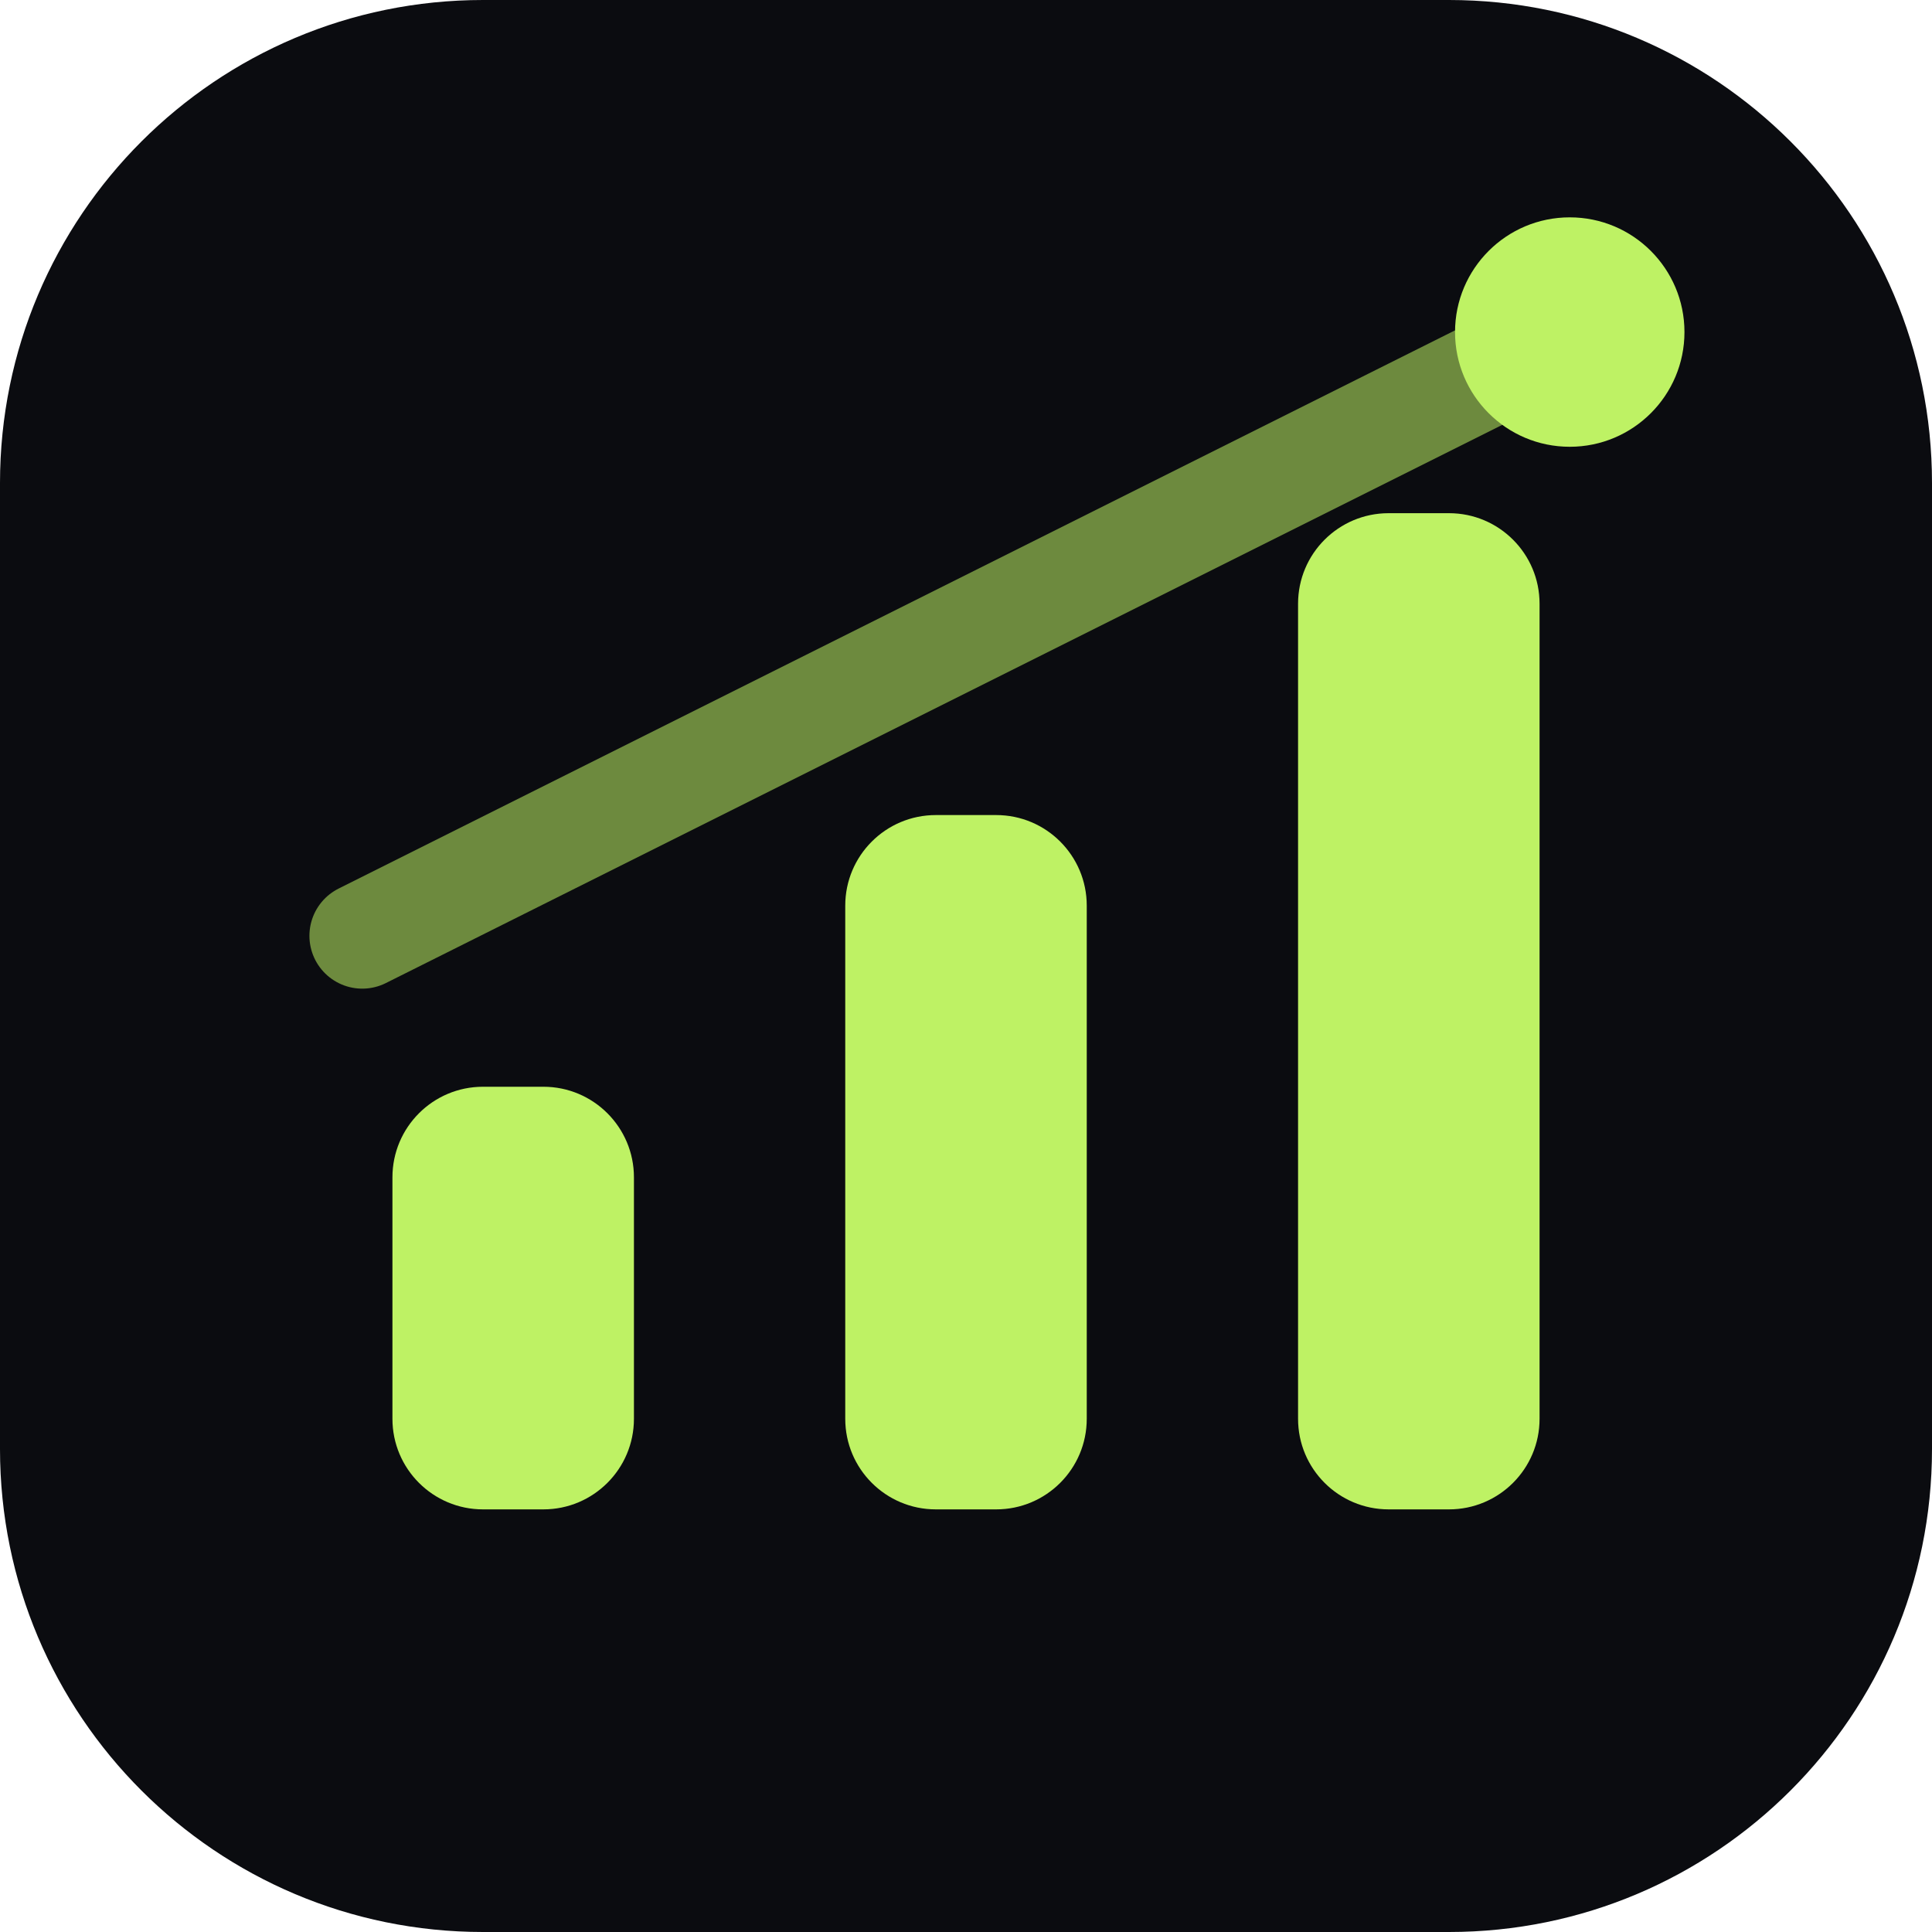
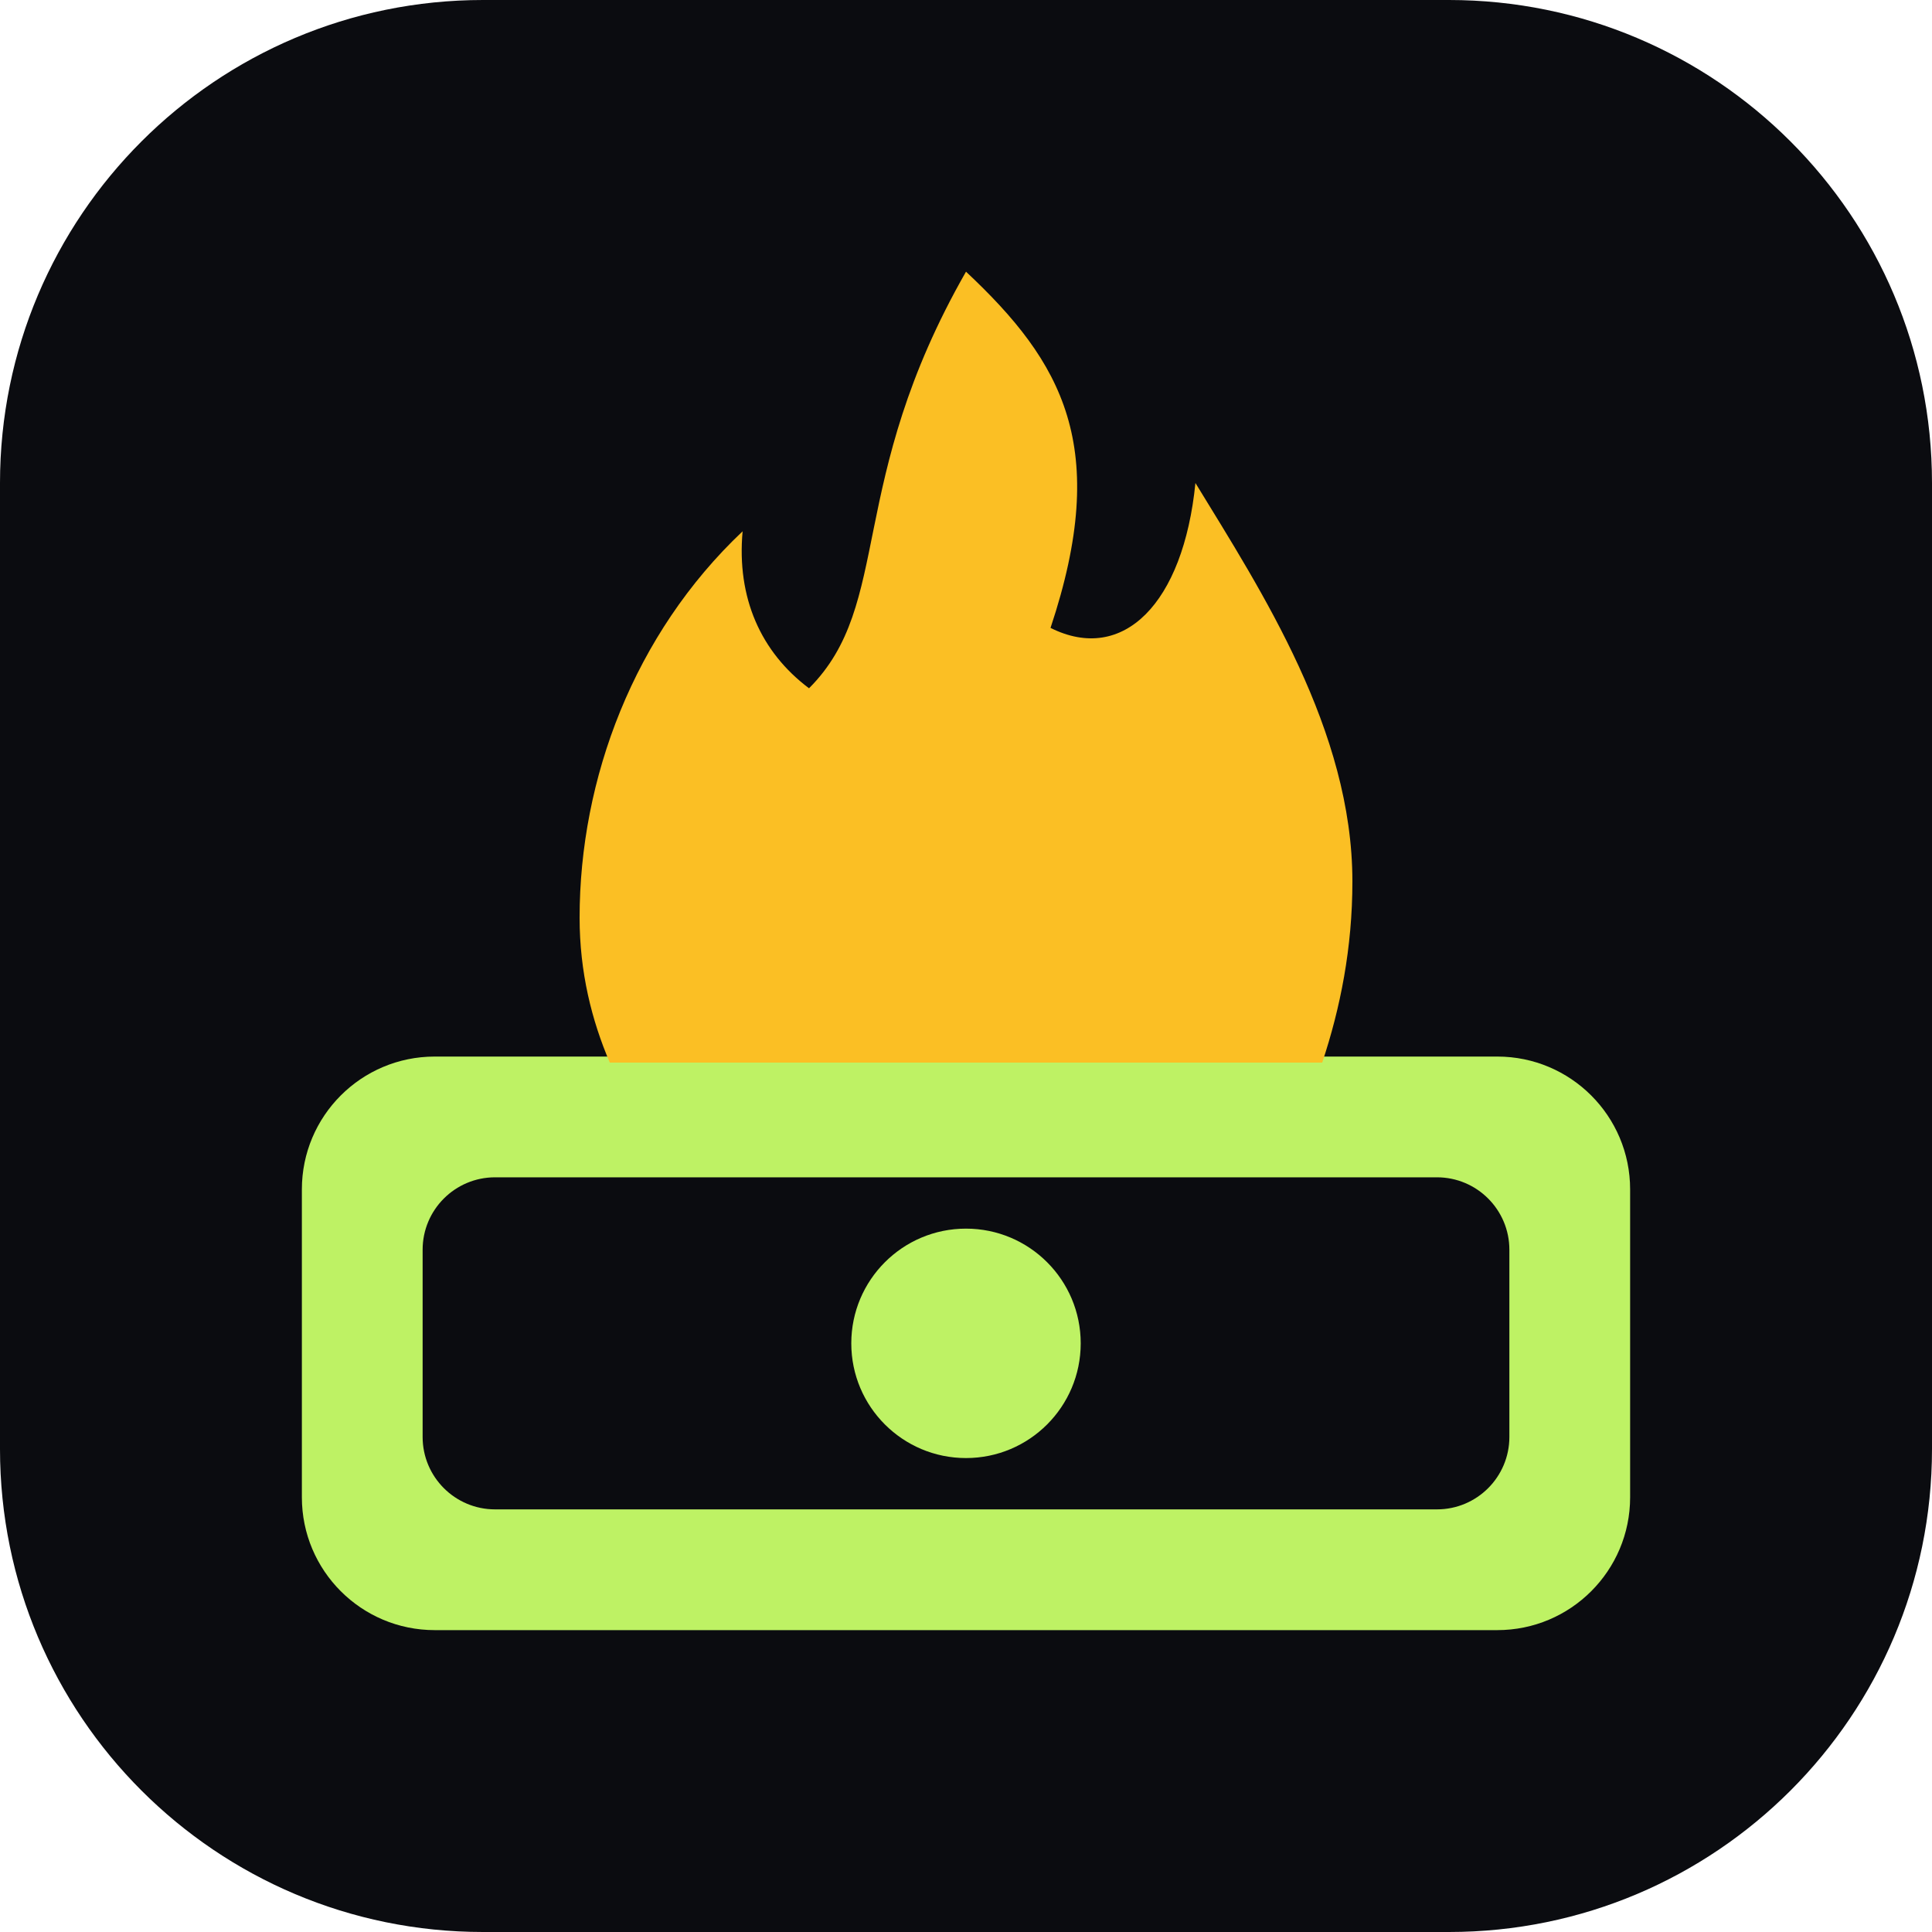
<svg xmlns="http://www.w3.org/2000/svg" width="32" height="32" viewBox="0 0 32 32" fill="none">
  <rect width="32" height="32" rx="8" fill="#0B0C10" />
-   <rect x="6.5" y="18" width="4" height="7" rx="1.5" fill="#BEF264" />
-   <rect x="14" y="13.5" width="4" height="11.5" rx="1.5" fill="#BEF264" />
-   <rect x="21.5" y="8.5" width="4" height="16.5" rx="1.5" fill="#BEF264" />
-   <path d="M6 15.5 L15 11 L26 5.5" stroke="#BEF264" stroke-width="1.75" stroke-linecap="round" stroke-linejoin="round" opacity="0.55" />
-   <circle cx="26" cy="5.5" r="1.9" fill="#BEF264" />
+   <rect x="5" y="17.5" width="22" height="9.5" rx="2.2" fill="#BEF264" />
+   <rect x="7" y="19.5" width="18" height="5.5" rx="1.2" fill="#0B0C10" />
+   <circle cx="16" cy="22.25" r="1.9" fill="#BEF264" />
+   <path d="M16 4.5C14 8 14.8 10 13.4 11.4C12.6 10.8 12.2 9.9 12.3 8.8C10.5 10.5 9.6 12.9 9.6 15.2C9.6 16.1 9.8 16.9 10.1 17.6H21.9C22.2 16.7 22.4 15.7 22.4 14.6C22.4 12.1 20.9 9.8 19.8 8C19.6 10 18.6 11 17.4 10.4C18.4 7.4 17.6 6 16 4.5Z" fill="#FBBF24" />
</svg>
